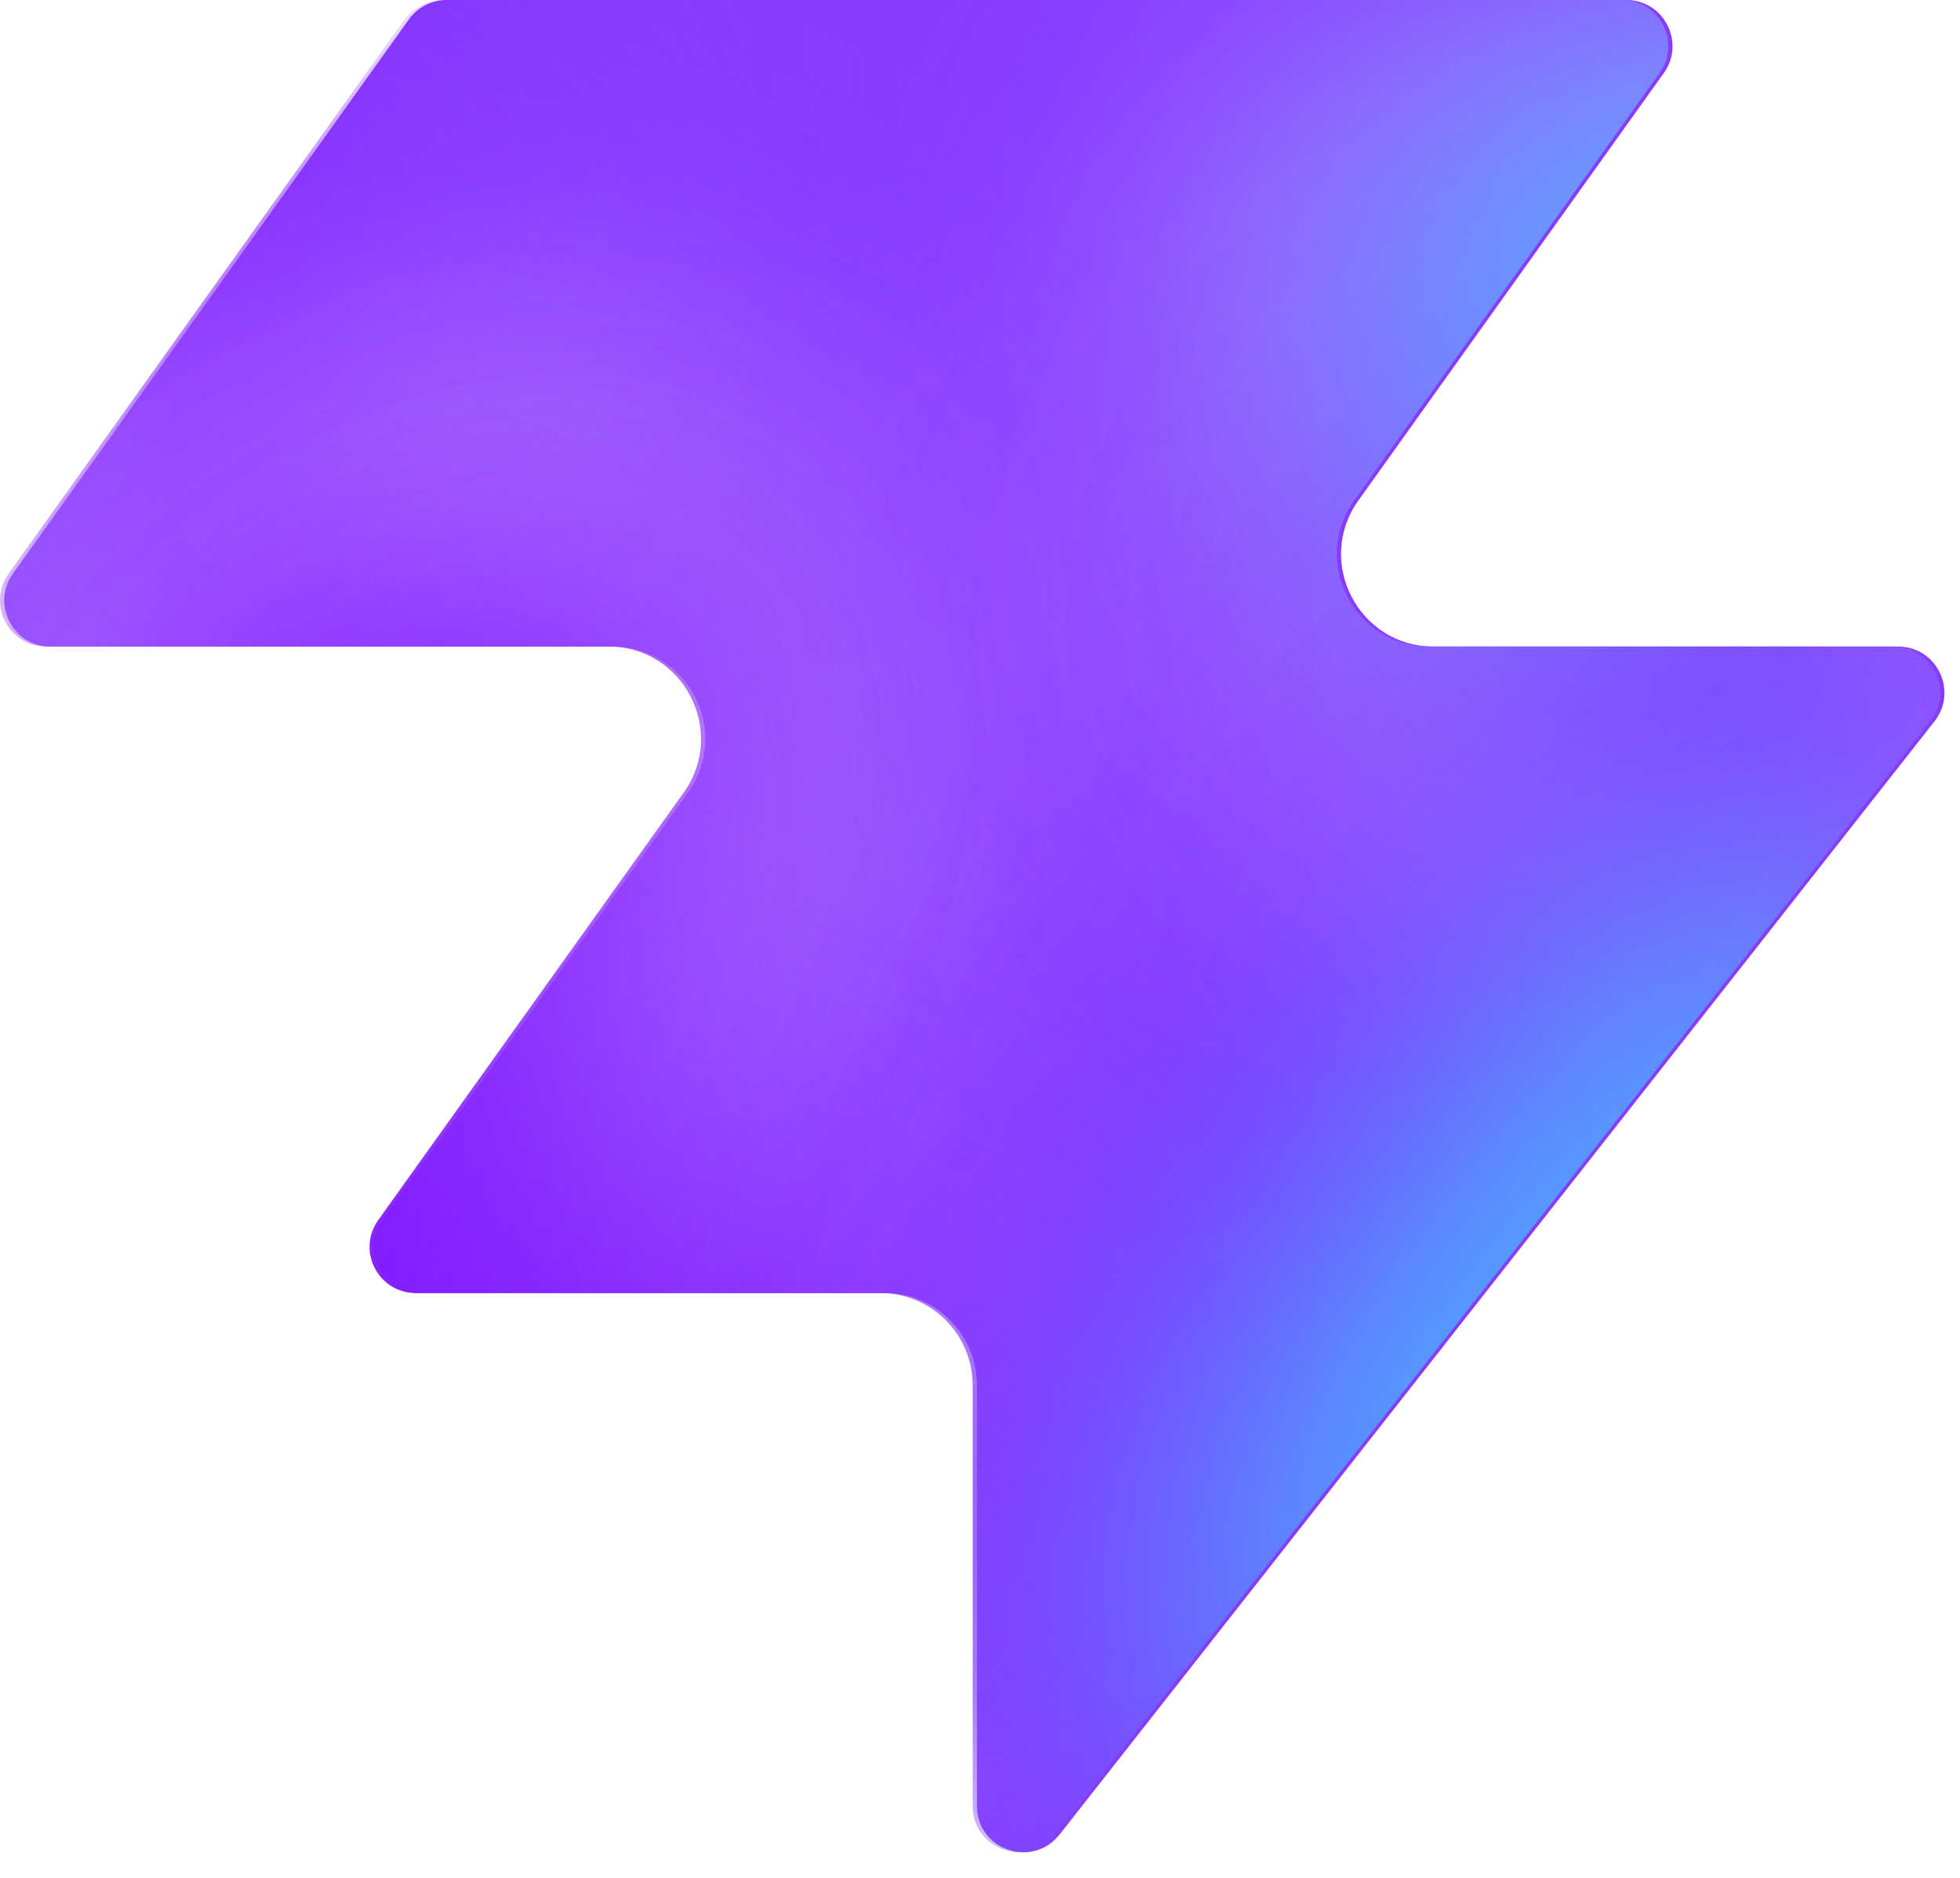
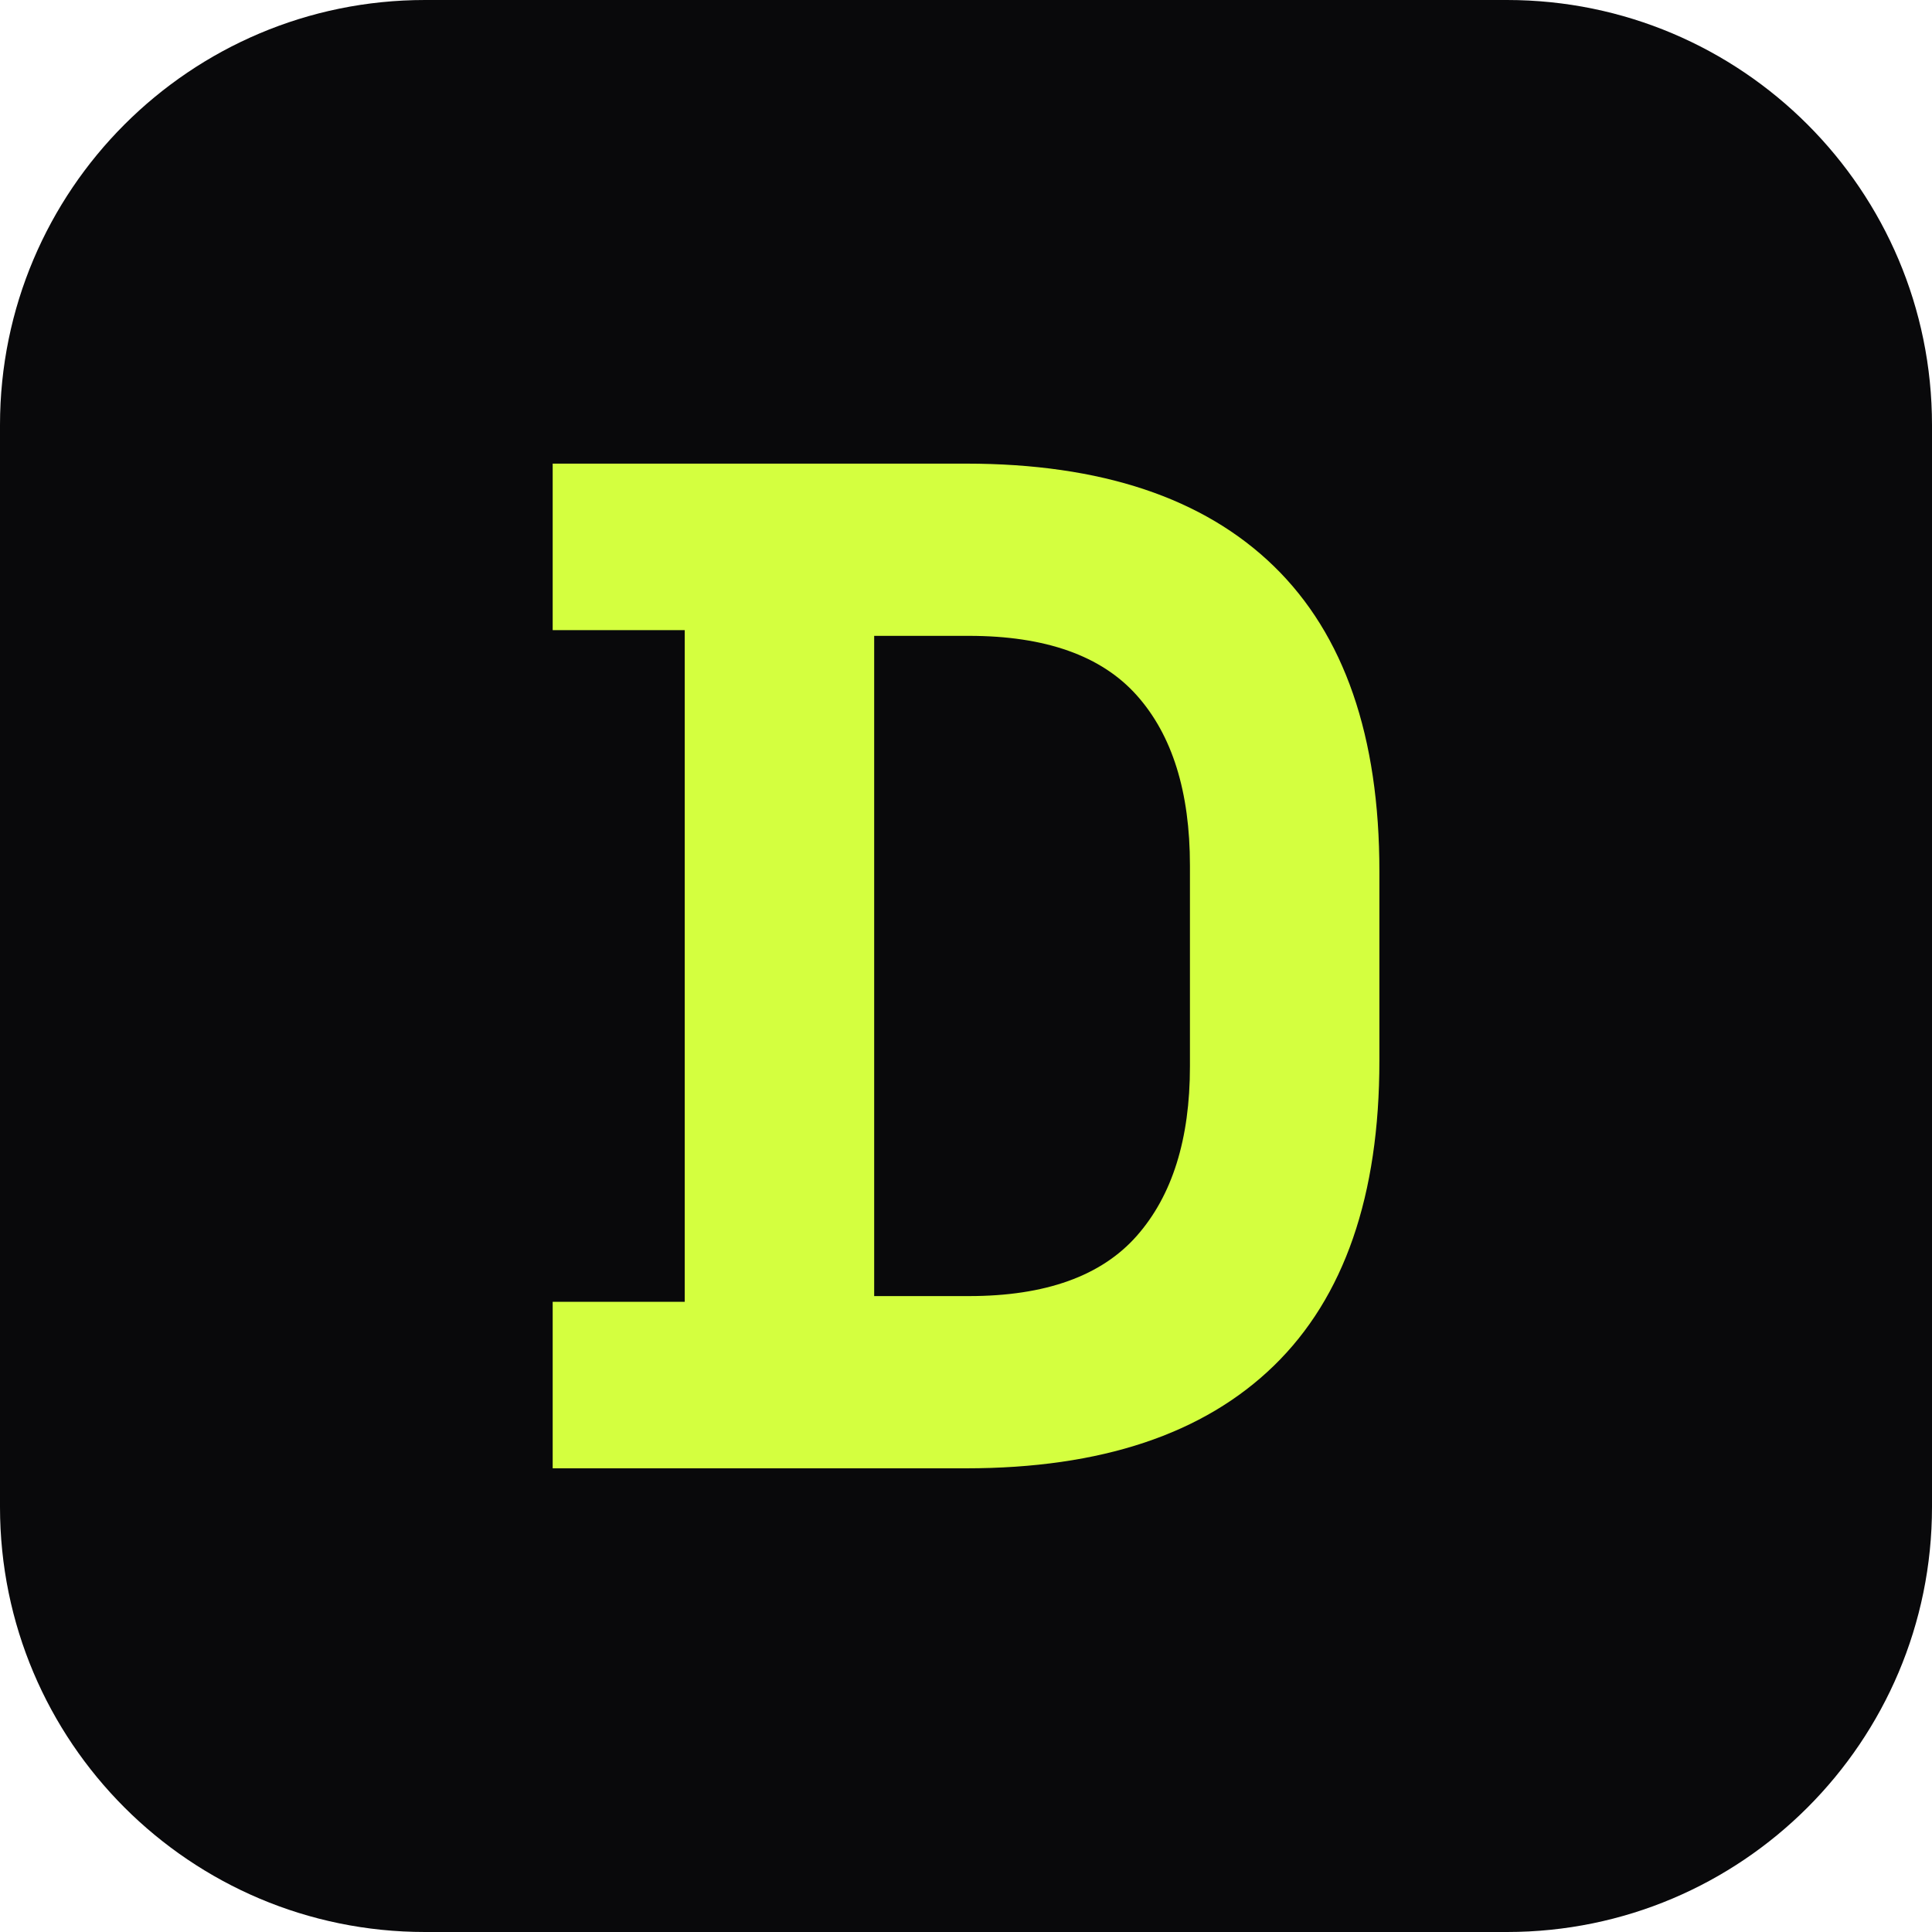
- <svg xmlns="http://www.w3.org/2000/svg" width="48" height="46" fill="none" viewBox="0 0 48 46">
-   <path fill="#863bff" d="M25.946 44.938c-.664.845-2.021.375-2.021-.698V33.937a2.26 2.26 0 0 0-2.262-2.262H10.287c-.92 0-1.456-1.04-.92-1.788l7.48-10.471c1.07-1.497 0-3.578-1.842-3.578H1.237c-.92 0-1.456-1.04-.92-1.788L10.013.474c.214-.297.556-.474.92-.474h28.894c.92 0 1.456 1.04.92 1.788l-7.48 10.471c-1.07 1.498 0 3.579 1.842 3.579h11.377c.943 0 1.473 1.088.89 1.83L25.947 44.94z" style="fill:#863bff;fill:color(display-p3 .525 .23 1);fill-opacity:1" />
-   <mask id="a" width="48" height="46" x="0" y="0" maskUnits="userSpaceOnUse" style="mask-type:alpha">
-     <path fill="#000" d="M25.842 44.938c-.664.844-2.021.375-2.021-.698V33.937a2.26 2.26 0 0 0-2.262-2.262H10.183c-.92 0-1.456-1.04-.92-1.788l7.48-10.471c1.07-1.498 0-3.579-1.842-3.579H1.133c-.92 0-1.456-1.04-.92-1.787L9.91.473c.214-.297.556-.474.92-.474h28.894c.92 0 1.456 1.04.92 1.788l-7.48 10.471c-1.07 1.498 0 3.578 1.842 3.578h11.377c.943 0 1.473 1.088.89 1.832L25.843 44.94z" style="fill:#000;fill-opacity:1" />
-   </mask>
-   <g mask="url(#a)">
-     <g filter="url(#b)">
-       <ellipse cx="5.508" cy="14.704" fill="#ede6ff" rx="5.508" ry="14.704" style="fill:#ede6ff;fill:color(display-p3 .927 .903 1);fill-opacity:1" transform="matrix(.00324 1 1 -.00324 -4.47 31.516)" />
-     </g>
-     <g filter="url(#c)">
-       <ellipse cx="10.399" cy="29.851" fill="#ede6ff" rx="10.399" ry="29.851" style="fill:#ede6ff;fill:color(display-p3 .927 .903 1);fill-opacity:1" transform="matrix(.00324 1 1 -.00324 -39.328 7.883)" />
-     </g>
-     <g filter="url(#d)">
-       <ellipse cx="5.508" cy="30.487" fill="#7e14ff" rx="5.508" ry="30.487" style="fill:#7e14ff;fill:color(display-p3 .492 .077 1);fill-opacity:1" transform="rotate(89.814 -25.913 -14.639)scale(1 -1)" />
-     </g>
-     <g filter="url(#e)">
-       <ellipse cx="5.508" cy="30.599" fill="#7e14ff" rx="5.508" ry="30.599" style="fill:#7e14ff;fill:color(display-p3 .492 .077 1);fill-opacity:1" transform="rotate(89.814 -32.644 -3.334)scale(1 -1)" />
-     </g>
-     <g filter="url(#f)">
-       <ellipse cx="5.508" cy="30.599" fill="#7e14ff" rx="5.508" ry="30.599" style="fill:#7e14ff;fill:color(display-p3 .492 .077 1);fill-opacity:1" transform="matrix(.00324 1 1 -.00324 -34.34 30.47)" />
-     </g>
-     <g filter="url(#g)">
-       <ellipse cx="14.072" cy="22.078" fill="#ede6ff" rx="14.072" ry="22.078" style="fill:#ede6ff;fill:color(display-p3 .927 .903 1);fill-opacity:1" transform="rotate(93.35 24.506 48.493)scale(-1 1)" />
-     </g>
-     <g filter="url(#h)">
-       <ellipse cx="3.47" cy="21.501" fill="#7e14ff" rx="3.47" ry="21.501" style="fill:#7e14ff;fill:color(display-p3 .492 .077 1);fill-opacity:1" transform="rotate(89.009 28.708 47.59)scale(-1 1)" />
-     </g>
-     <g filter="url(#i)">
-       <ellipse cx="3.47" cy="21.501" fill="#7e14ff" rx="3.47" ry="21.501" style="fill:#7e14ff;fill:color(display-p3 .492 .077 1);fill-opacity:1" transform="rotate(89.009 28.708 47.59)scale(-1 1)" />
-     </g>
-     <g filter="url(#j)">
-       <ellipse cx=".387" cy="8.972" fill="#7e14ff" rx="4.407" ry="29.108" style="fill:#7e14ff;fill:color(display-p3 .492 .077 1);fill-opacity:1" transform="rotate(39.51 .387 8.972)" />
-     </g>
-     <g filter="url(#k)">
-       <ellipse cx="47.523" cy="-6.092" fill="#7e14ff" rx="4.407" ry="29.108" style="fill:#7e14ff;fill:color(display-p3 .492 .077 1);fill-opacity:1" transform="rotate(37.892 47.523 -6.092)" />
-     </g>
-     <g filter="url(#l)">
-       <ellipse cx="41.412" cy="6.333" fill="#47bfff" rx="5.971" ry="9.665" style="fill:#47bfff;fill:color(display-p3 .28 .748 1);fill-opacity:1" transform="rotate(37.892 41.412 6.333)" />
-     </g>
-     <g filter="url(#m)">
-       <ellipse cx="-1.879" cy="38.332" fill="#7e14ff" rx="4.407" ry="29.108" style="fill:#7e14ff;fill:color(display-p3 .492 .077 1);fill-opacity:1" transform="rotate(37.892 -1.88 38.332)" />
-     </g>
-     <g filter="url(#n)">
-       <ellipse cx="-1.879" cy="38.332" fill="#7e14ff" rx="4.407" ry="29.108" style="fill:#7e14ff;fill:color(display-p3 .492 .077 1);fill-opacity:1" transform="rotate(37.892 -1.88 38.332)" />
-     </g>
-     <g filter="url(#o)">
-       <ellipse cx="35.651" cy="29.907" fill="#7e14ff" rx="4.407" ry="29.108" style="fill:#7e14ff;fill:color(display-p3 .492 .077 1);fill-opacity:1" transform="rotate(37.892 35.651 29.907)" />
-     </g>
-     <g filter="url(#p)">
-       <ellipse cx="38.418" cy="32.4" fill="#47bfff" rx="5.971" ry="15.297" style="fill:#47bfff;fill:color(display-p3 .28 .748 1);fill-opacity:1" transform="rotate(37.892 38.418 32.4)" />
-     </g>
-   </g>
-   <defs>
-     <filter id="b" width="60.045" height="41.654" x="-19.77" y="16.149" color-interpolation-filters="sRGB" filterUnits="userSpaceOnUse">
-       <feFlood flood-opacity="0" result="BackgroundImageFix" />
-       <feBlend in="SourceGraphic" in2="BackgroundImageFix" result="shape" />
-       <feGaussianBlur result="effect1_foregroundBlur_2002_17158" stdDeviation="7.659" />
-     </filter>
-     <filter id="c" width="90.34" height="51.437" x="-54.613" y="-7.533" color-interpolation-filters="sRGB" filterUnits="userSpaceOnUse">
-       <feFlood flood-opacity="0" result="BackgroundImageFix" />
-       <feBlend in="SourceGraphic" in2="BackgroundImageFix" result="shape" />
-       <feGaussianBlur result="effect1_foregroundBlur_2002_17158" stdDeviation="7.659" />
-     </filter>
-     <filter id="d" width="79.355" height="29.4" x="-49.64" y="2.03" color-interpolation-filters="sRGB" filterUnits="userSpaceOnUse">
-       <feFlood flood-opacity="0" result="BackgroundImageFix" />
-       <feBlend in="SourceGraphic" in2="BackgroundImageFix" result="shape" />
-       <feGaussianBlur result="effect1_foregroundBlur_2002_17158" stdDeviation="4.596" />
-     </filter>
-     <filter id="e" width="79.579" height="29.4" x="-45.045" y="20.029" color-interpolation-filters="sRGB" filterUnits="userSpaceOnUse">
-       <feFlood flood-opacity="0" result="BackgroundImageFix" />
-       <feBlend in="SourceGraphic" in2="BackgroundImageFix" result="shape" />
-       <feGaussianBlur result="effect1_foregroundBlur_2002_17158" stdDeviation="4.596" />
-     </filter>
-     <filter id="f" width="79.579" height="29.4" x="-43.513" y="21.178" color-interpolation-filters="sRGB" filterUnits="userSpaceOnUse">
-       <feFlood flood-opacity="0" result="BackgroundImageFix" />
-       <feBlend in="SourceGraphic" in2="BackgroundImageFix" result="shape" />
-       <feGaussianBlur result="effect1_foregroundBlur_2002_17158" stdDeviation="4.596" />
-     </filter>
-     <filter id="g" width="74.749" height="58.852" x="15.756" y="-17.901" color-interpolation-filters="sRGB" filterUnits="userSpaceOnUse">
-       <feFlood flood-opacity="0" result="BackgroundImageFix" />
-       <feBlend in="SourceGraphic" in2="BackgroundImageFix" result="shape" />
-       <feGaussianBlur result="effect1_foregroundBlur_2002_17158" stdDeviation="7.659" />
-     </filter>
-     <filter id="h" width="61.377" height="25.362" x="23.548" y="2.284" color-interpolation-filters="sRGB" filterUnits="userSpaceOnUse">
-       <feFlood flood-opacity="0" result="BackgroundImageFix" />
-       <feBlend in="SourceGraphic" in2="BackgroundImageFix" result="shape" />
-       <feGaussianBlur result="effect1_foregroundBlur_2002_17158" stdDeviation="4.596" />
-     </filter>
-     <filter id="i" width="61.377" height="25.362" x="23.548" y="2.284" color-interpolation-filters="sRGB" filterUnits="userSpaceOnUse">
-       <feFlood flood-opacity="0" result="BackgroundImageFix" />
-       <feBlend in="SourceGraphic" in2="BackgroundImageFix" result="shape" />
-       <feGaussianBlur result="effect1_foregroundBlur_2002_17158" stdDeviation="4.596" />
-     </filter>
-     <filter id="j" width="56.045" height="63.649" x="-27.636" y="-22.853" color-interpolation-filters="sRGB" filterUnits="userSpaceOnUse">
-       <feFlood flood-opacity="0" result="BackgroundImageFix" />
-       <feBlend in="SourceGraphic" in2="BackgroundImageFix" result="shape" />
-       <feGaussianBlur result="effect1_foregroundBlur_2002_17158" stdDeviation="4.596" />
-     </filter>
-     <filter id="k" width="54.814" height="64.646" x="20.116" y="-38.415" color-interpolation-filters="sRGB" filterUnits="userSpaceOnUse">
-       <feFlood flood-opacity="0" result="BackgroundImageFix" />
-       <feBlend in="SourceGraphic" in2="BackgroundImageFix" result="shape" />
-       <feGaussianBlur result="effect1_foregroundBlur_2002_17158" stdDeviation="4.596" />
-     </filter>
-     <filter id="l" width="33.541" height="35.313" x="24.641" y="-11.323" color-interpolation-filters="sRGB" filterUnits="userSpaceOnUse">
-       <feFlood flood-opacity="0" result="BackgroundImageFix" />
-       <feBlend in="SourceGraphic" in2="BackgroundImageFix" result="shape" />
-       <feGaussianBlur result="effect1_foregroundBlur_2002_17158" stdDeviation="4.596" />
-     </filter>
-     <filter id="m" width="54.814" height="64.646" x="-29.286" y="6.009" color-interpolation-filters="sRGB" filterUnits="userSpaceOnUse">
-       <feFlood flood-opacity="0" result="BackgroundImageFix" />
-       <feBlend in="SourceGraphic" in2="BackgroundImageFix" result="shape" />
-       <feGaussianBlur result="effect1_foregroundBlur_2002_17158" stdDeviation="4.596" />
-     </filter>
-     <filter id="n" width="54.814" height="64.646" x="-29.286" y="6.009" color-interpolation-filters="sRGB" filterUnits="userSpaceOnUse">
-       <feFlood flood-opacity="0" result="BackgroundImageFix" />
-       <feBlend in="SourceGraphic" in2="BackgroundImageFix" result="shape" />
-       <feGaussianBlur result="effect1_foregroundBlur_2002_17158" stdDeviation="4.596" />
-     </filter>
-     <filter id="o" width="54.814" height="64.646" x="8.244" y="-2.416" color-interpolation-filters="sRGB" filterUnits="userSpaceOnUse">
-       <feFlood flood-opacity="0" result="BackgroundImageFix" />
-       <feBlend in="SourceGraphic" in2="BackgroundImageFix" result="shape" />
-       <feGaussianBlur result="effect1_foregroundBlur_2002_17158" stdDeviation="4.596" />
-     </filter>
-     <filter id="p" width="39.409" height="43.623" x="18.713" y="10.588" color-interpolation-filters="sRGB" filterUnits="userSpaceOnUse">
-       <feFlood flood-opacity="0" result="BackgroundImageFix" />
-       <feBlend in="SourceGraphic" in2="BackgroundImageFix" result="shape" />
-       <feGaussianBlur result="effect1_foregroundBlur_2002_17158" stdDeviation="4.596" />
-     </filter>
-   </defs>
+ <svg xmlns="http://www.w3.org/2000/svg" viewBox="0 0 100 100" width="100" height="100">
+   <rect width="100" height="100" rx="22" fill="#09090B" />
+   <path transform="translate(25.189 76.000) scale(0.07429 -0.07429)" d="M46 0V116H138V584H46V700H334Q475 700 548.5 628.5Q622 557 622 416V284Q622 143 548.5 71.5Q475 0 334 0ZM270 120H336Q416 120 453.0 162.0Q490 204 490 280V420Q490 497 453.0 538.5Q416 580 336 580H270Z" fill="#D4FF3F" />
</svg>
